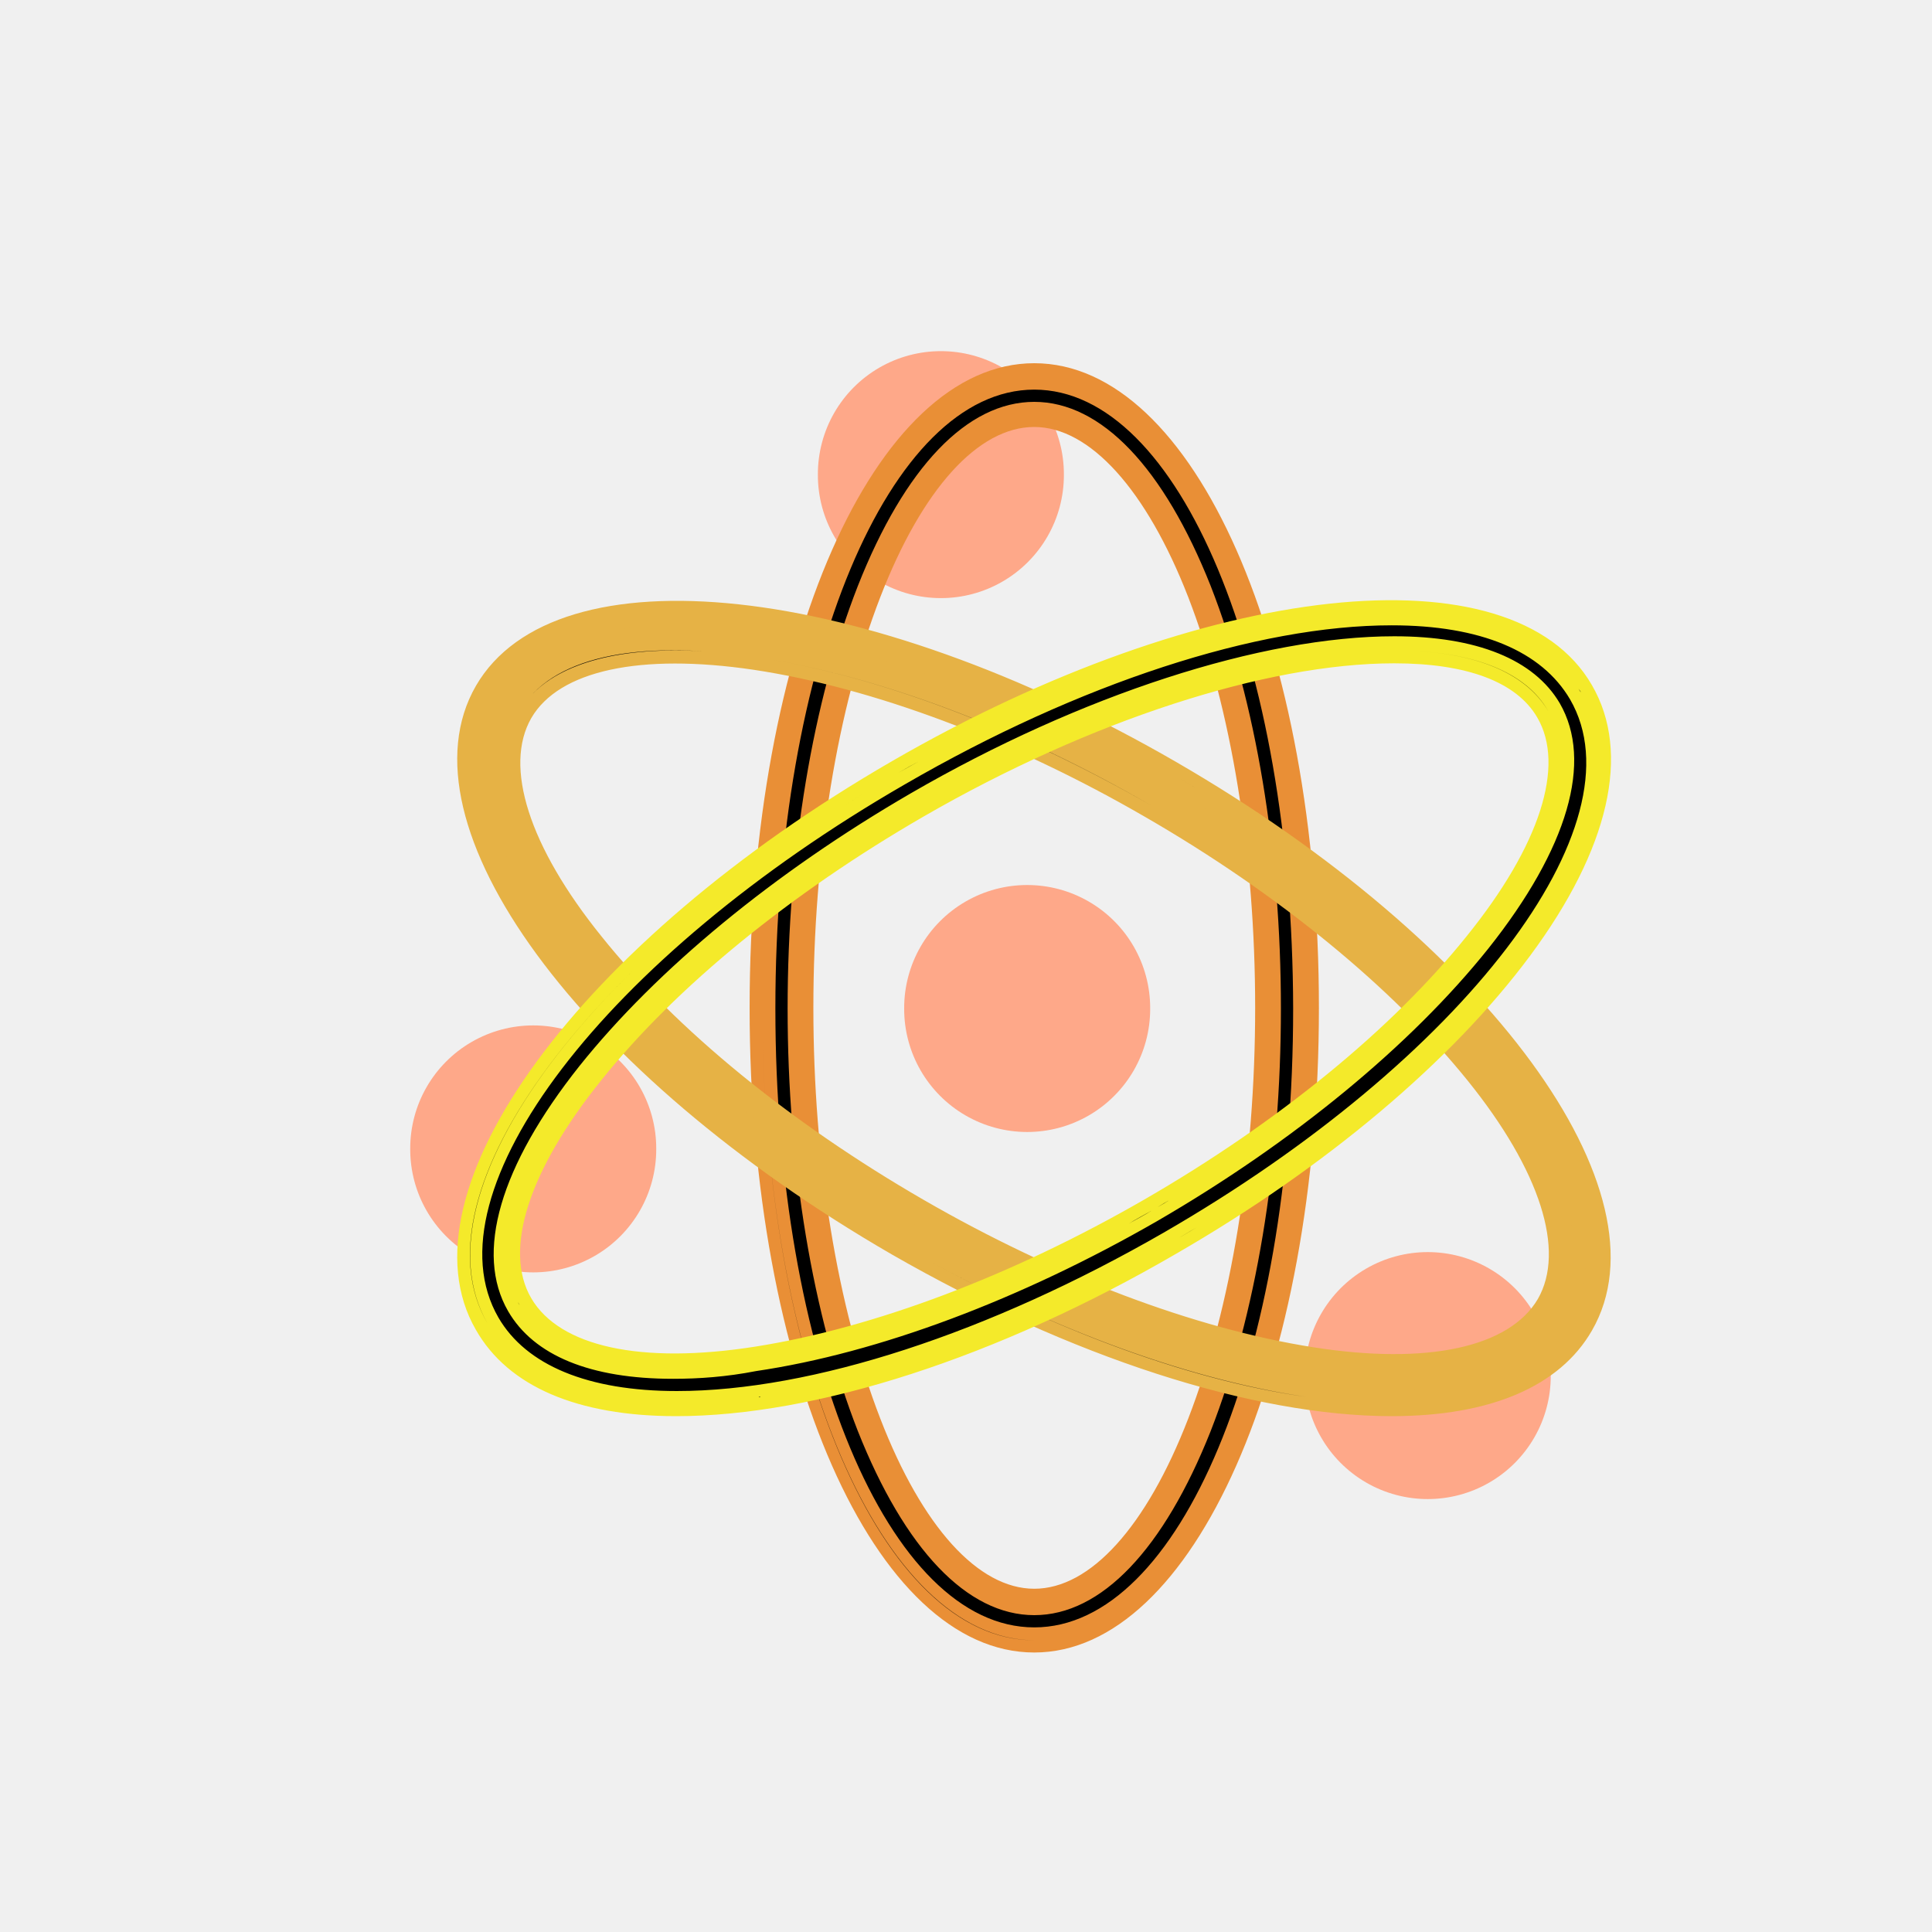
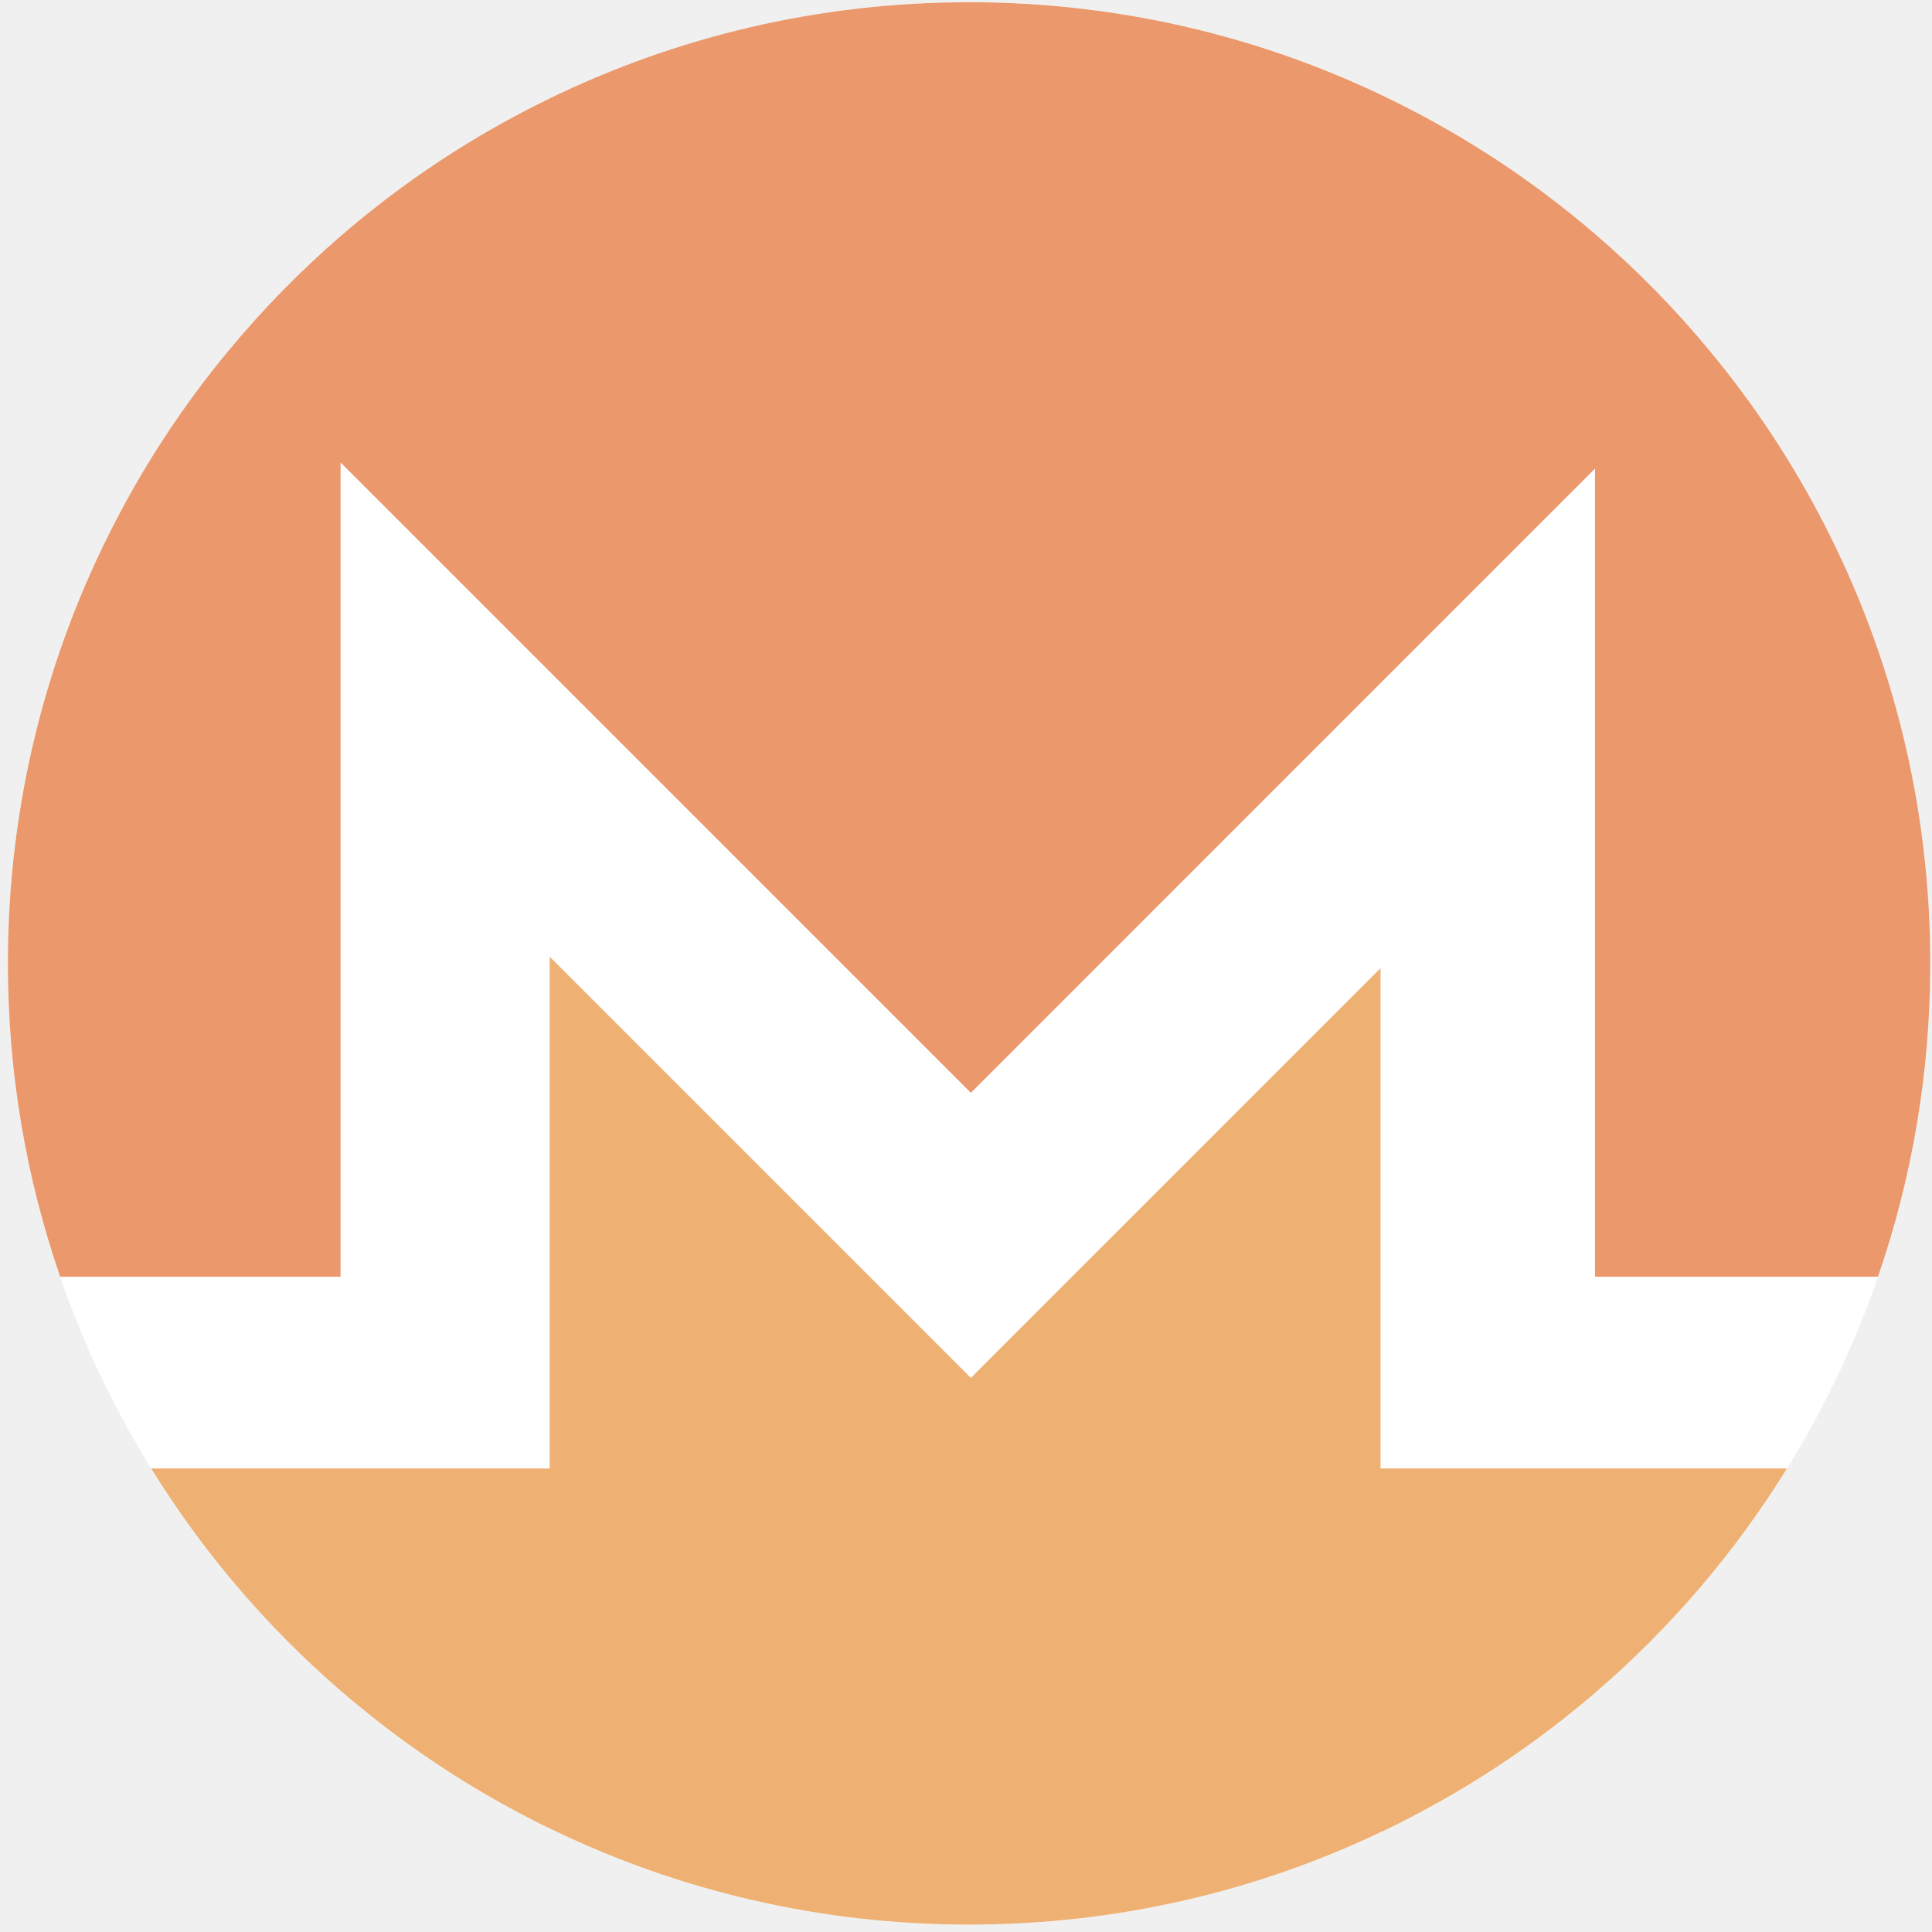
- <svg xmlns="http://www.w3.org/2000/svg" t="1679034712176" class="icon" viewBox="0 0 1024 1024" version="1.1" p-id="10256" data-spm-anchor-id="a313x.7781069.0.i25" width="200" height="200">
-   <path d="M756.736 729.088m-65.195 0a65.195 65.195 0 1 0 130.389 0 65.195 65.195 0 1 0-130.389 0Z" fill="#FEA889" p-id="10257" data-spm-anchor-id="a313x.7781069.0.i23" class="" />
-   <path d="M544.427 534.528m-65.195 0a65.195 65.195 0 1 0 130.389 0 65.195 65.195 0 1 0-130.389 0Z" fill="#FEA889" p-id="10258" />
-   <path d="M282.624 608.939m-65.195 0a65.195 65.195 0 1 0 130.389 0 65.195 65.195 0 1 0-130.389 0Z" fill="#FEA889" p-id="10259" />
-   <path d="M498.688 251.563m-65.195 0a65.195 65.195 0 1 0 130.389 0 65.195 65.195 0 1 0-130.389 0Z" fill="#FEA889" p-id="10260" />
-   <path d="M548.181 869.035c-80.555 0-144.043-147.115-144.043-334.848 0-187.733 63.147-334.848 144.043-334.848s144.043 147.115 144.043 334.848c-0.341 187.733-63.488 334.848-144.043 334.848z m0-649.557c-67.243 0-123.904 144.043-123.904 314.709s56.661 314.709 123.904 314.709 123.904-144.043 123.904-314.709c0-170.325-57.003-314.709-123.904-314.709z" p-id="10261" />
-   <path d="M548.181 872.448c-82.603 0-147.456-148.48-147.456-338.261 0-189.44 64.853-338.261 147.456-338.261s147.456 148.48 147.456 338.261c-0.341 189.781-65.195 338.261-147.456 338.261z m0-669.355c-78.848 0-140.629 145.408-140.629 331.435 0 185.685 61.781 331.435 140.629 331.435s140.629-145.408 140.629-331.435c-0.341-186.027-62.123-331.435-140.629-331.435z m0 649.557c-34.133 0-66.219-33.792-90.453-95.573-23.893-60.757-36.864-139.605-36.864-222.549 0-82.944 13.312-162.133 36.864-222.549 24.235-61.781 56.32-95.573 90.453-95.573s66.219 33.792 90.453 95.573c23.893 60.757 36.864 139.605 36.864 222.549 0 82.944-13.312 162.133-36.864 222.549-24.576 61.781-56.661 95.573-90.453 95.573z m0-629.76c-65.536 0-120.491 142.677-120.491 311.296 0 168.96 55.296 311.296 120.491 311.296s120.491-142.677 120.491-311.296c0-168.619-55.296-311.296-120.491-311.296z" p-id="10262" />
-   <path d="M548.181 872.448c-82.603 0-147.456-148.48-147.456-338.261 0-189.44 64.853-338.261 147.456-338.261 82.603 0 147.456 148.48 147.456 338.261-0.341 189.781-64.853 338.261-147.456 338.261z m0-669.355c-78.848 0-140.629 145.408-140.629 331.435 0 185.685 61.781 331.435 140.629 331.435s140.629-145.408 140.629-331.435c-0.341-186.027-62.123-331.435-140.629-331.435z m0 649.557c-34.133 0-66.219-33.792-90.453-95.573-23.893-60.757-36.864-139.605-36.864-222.549s13.312-162.133 36.864-222.549c24.235-61.781 56.32-95.573 90.453-95.573s66.219 33.792 90.453 95.573c23.893 60.757 36.864 139.605 36.864 222.549S662.187 696.32 638.293 757.077c-24.235 61.781-56.32 95.573-90.112 95.573z m0-629.76c-65.195 0-120.491 142.677-120.491 311.296s55.296 311.296 120.491 311.296c65.536 0 120.491-142.677 120.491-311.296s-55.296-311.296-120.491-311.296z" p-id="10263" />
-   <path d="M548.181 875.861c-84.651 0-150.869-150.187-150.869-341.675s66.219-341.675 150.869-341.675 150.869 150.187 150.869 341.675-66.56 341.675-150.869 341.675z m-144.043-341.333c0 187.733 63.147 334.848 144.043 334.848 80.555 0 144.043-147.115 144.043-334.848 0 187.733-63.147 334.848-144.043 334.848-80.896-0.341-144.043-147.456-144.043-334.848z m144.043-328.021c-76.8 0-137.216 144.043-137.216 328.021 0 183.979 60.075 328.021 137.216 328.021s137.216-144.043 137.216-328.021c-0.341-183.979-60.416-328.021-137.216-328.021z m0 649.557c-35.499 0-68.608-34.816-93.525-97.621-23.893-61.099-37.205-140.629-37.205-223.915 0-83.285 13.312-162.816 37.205-223.915 24.917-63.147 58.027-97.621 93.525-97.621 35.499 0 68.608 34.816 93.525 97.621 23.893 61.099 37.205 140.629 37.205 223.915 0 83.285-13.312 162.816-37.205 223.915-24.917 62.805-58.027 97.621-93.525 97.621z m0-629.76c-29.696 0-59.392 32.768-81.579 90.112-22.869 59.051-35.499 136.533-35.499 217.771s12.629 158.72 35.499 217.771c22.187 57.344 51.883 90.112 81.579 90.112s59.392-32.768 81.579-90.112c22.869-59.051 35.499-136.533 35.499-217.771s-12.629-158.72-35.499-217.771C607.573 259.413 577.536 226.304 548.181 226.304z m123.904 308.224z m-248.149 0z m248.149-0.341z m-248.149 0z" p-id="10264" data-spm-anchor-id="a313x.7781069.0.i22" class="" fill="#e98f36" />
-   <path d="M737.621 743.765c-69.973 0-164.864-29.355-261.461-84.992-162.475-93.867-258.389-222.208-217.771-291.84 40.277-69.973 199.339-51.2 361.813 42.667s258.389 222.208 217.771 291.84c-16.384 28.672-52.565 42.325-100.352 42.325zM486.059 641.707c147.797 85.333 301.056 108.203 334.507 50.176 33.451-58.368-62.805-179.541-210.603-264.875-147.797-85.333-301.056-108.203-334.507-50.176-33.792 58.368 62.805 179.541 210.603 264.875z" p-id="10265" data-spm-anchor-id="a313x.7781069.0.i24" class="" fill="#e6b245" />
-   <path d="M737.621 747.179c-73.387 0-169.301-31.061-263.168-85.333C310.272 567.296 214.016 436.907 255.317 365.227c41.301-71.68 202.411-53.248 366.592 41.643 164.181 94.891 260.437 224.939 219.136 296.619-16.725 28.672-52.565 43.691-103.424 43.691zM358.4 328.021c-46.421 0-81.579 13.312-97.28 40.619-39.253 68.267 55.637 194.56 216.747 287.403 92.843 53.589 187.733 84.309 259.755 84.309 48.469 0 82.261-13.995 97.28-40.619 39.253-68.267-55.637-194.56-216.747-287.403-95.915-54.955-190.805-84.309-259.755-84.309z m380.928 399.36c-13.312 0-27.989-1.024-43.691-3.413-64.512-9.557-139.605-37.888-211.285-79.189-71.68-41.643-133.803-92.501-174.421-143.36-41.301-51.883-54.613-96.597-37.547-125.952 17.067-29.355 62.464-40.277 128-30.379 64.512 9.557 139.605 37.888 211.285 79.189 71.68 41.643 133.803 92.501 174.421 143.36 41.301 51.883 54.613 96.597 37.547 125.952-12.971 22.187-42.325 33.792-84.309 33.792z m-251.563-88.405c146.091 84.309 297.301 107.861 330.069 51.2 32.768-56.661-63.147-175.787-209.579-260.096-70.997-40.96-145.408-68.949-208.896-78.507-61.781-9.216-105.813 0.683-121.173 27.307-32.427 56.32 63.488 175.445 209.579 260.096z" p-id="10266" />
-   <path d="M737.621 747.179c-73.387 0-169.301-31.061-263.168-85.333C310.272 567.296 214.016 436.907 255.317 365.227c41.301-71.68 202.411-53.248 366.592 41.643 164.181 94.891 260.437 224.939 219.136 296.619-16.725 28.672-52.565 43.691-103.424 43.691zM358.4 328.021c-46.421 0-81.579 13.312-97.28 40.619-39.253 68.267 55.637 194.56 216.747 287.403 92.843 53.589 187.733 84.309 259.755 84.309 48.469 0 82.261-13.995 97.28-40.619 39.253-68.267-55.637-194.56-216.747-287.403-95.915-54.955-190.805-84.309-259.755-84.309z m380.928 399.36c-13.312 0-27.989-1.024-43.691-3.413-64.512-9.557-139.605-37.888-211.285-79.189-71.68-41.643-133.803-92.501-174.421-143.36-41.301-51.883-54.613-96.597-37.547-125.952 17.067-29.355 62.464-40.277 128-30.379 64.512 9.557 139.605 37.888 211.285 79.189 71.68 41.643 133.803 92.501 174.421 143.36 41.301 51.883 54.613 96.597 37.547 125.952-12.971 22.187-42.325 33.792-84.309 33.792z m-251.563-88.405c146.091 84.309 297.301 107.861 330.069 51.2 32.768-56.661-63.147-175.787-209.579-260.096-70.997-40.96-145.408-68.949-208.896-78.507-61.781-9.216-105.813 0.683-121.173 27.307-32.427 56.32 63.488 175.445 209.579 260.096z" p-id="10267" />
-   <path d="M737.621 750.592c-73.728 0-170.325-31.403-264.875-85.675-165.888-95.915-262.827-228.011-220.501-301.397 42.325-73.045 205.141-55.637 371.029 40.277s262.827 228.011 220.501 301.397c-17.067 29.696-53.931 45.397-106.155 45.397z m0-6.827z m101.717-44.715c-0.341 1.024-1.024 2.048-1.365 2.731-15.701 27.307-49.835 41.984-98.987 42.325 48.811-0.341 83.285-15.019 98.987-42.325 0.341-1.024 1.024-2.048 1.365-2.731z m-104.789 44.715h1.024-1.024z m-1.365 0h0.683-0.683z m-1.024 0h0.683-0.683z m-37.547-3.072z m-0.683 0s0.341 0 0 0c0.341 0 0 0 0 0z m-0.683 0h0z m-0.341-0.341h0.341c0 0.341 0 0.341-0.341 0z m-0.341 0z m-230.059-89.429c4.437 2.731 9.216 5.461 13.653 8.192 75.093 43.349 151.552 72.021 216.064 81.237-64.853-9.557-140.971-37.888-216.064-81.237-4.779-2.731-9.216-5.461-13.653-8.192zM358.4 331.435c-47.104 0-79.531 13.653-94.208 38.912-18.432 31.744-6.485 78.165 33.109 130.731 40.277 53.248 105.131 107.179 182.272 151.893 92.501 53.248 186.368 83.968 258.048 83.968 47.104 0 79.872-13.312 94.549-38.912 18.432-31.744 6.485-78.165-33.109-130.731-40.277-53.248-105.131-107.179-182.272-151.893-92.843-53.248-187.051-83.968-258.389-83.968z m251.904 72.704c3.413 1.707 6.485 3.755 9.899 5.461 4.779 2.731 9.557 5.803 14.336 8.533-4.779-2.731-9.557-5.803-14.336-8.533-3.413-1.707-6.827-3.413-9.899-5.461zM259.413 364.885c-0.341 0.683-0.683 1.365-1.365 2.048-0.683 1.024-1.024 2.048-1.707 2.731 0.341-1.024 1.024-2.048 1.707-2.731 0.341-0.683 1.024-1.365 1.365-2.048z m479.915 365.909c-13.653 0-28.331-1.365-44.032-3.413-64.853-9.557-140.288-37.888-212.651-79.531-72.363-41.643-134.485-92.843-175.445-144.384-42.325-52.907-55.637-98.987-37.888-130.048 17.749-30.72 64.512-42.325 131.413-32.085 64.853 9.557 140.288 37.888 212.651 79.531 72.363 41.643 134.485 92.843 175.445 144.384 42.325 52.907 55.637 98.987 37.888 130.048-13.653 23.211-43.691 35.499-87.381 35.499z m-249.856-94.891c70.315 40.619 143.701 68.267 206.507 78.165 60.757 9.557 104.107 0 119.125-25.6 14.677-25.6 1.365-67.925-37.205-115.712-39.936-49.493-100.352-98.987-170.667-139.605-70.656-40.96-144.384-68.608-207.872-78.165-60.075-8.875-103.083 0.341-117.76 25.6-14.677 25.6-1.365 67.925 37.205 115.712 39.595 49.493 100.352 98.987 170.667 139.605z m332.117 54.272c-0.341 0.683-0.683 1.024-1.024 1.707-0.341 0.683-0.683 1.024-1.024 1.707 0.341-0.683 0.683-1.024 1.024-1.707 0.341-0.683 0.683-1.365 1.024-1.707zM474.453 634.88c3.755 2.389 7.509 4.437 11.605 6.827 4.437 2.389 8.875 5.12 12.971 7.509-4.437-2.389-8.875-4.779-12.971-7.509-3.755-2.048-7.851-4.437-11.605-6.827z m-116.736-290.133c12.971 0 26.965 1.024 42.325 3.413 64.171 9.557 138.581 37.547 210.261 78.848 3.755 2.048 7.509 4.437 10.923 6.485-3.755-2.048-7.168-4.437-10.923-6.485-71.339-41.301-146.091-69.291-210.261-78.848-64.171-9.557-108.203 0.683-124.587 28.672-0.341 0.683-0.683 1.024-1.024 1.707 0.341-0.683 0.683-1.024 1.024-1.707 11.947-20.821 41.301-32.085 82.261-32.085z" p-id="10268" data-spm-anchor-id="a313x.7781069.0.i26" class="" fill="#e6b245" />
-   <path d="M358.4 743.765c-47.787 0-83.968-13.653-100.352-42.325-40.277-69.973 55.296-197.973 217.771-291.84 162.475-93.867 321.536-112.64 361.813-42.667 40.277 69.973-55.296 197.973-217.771 291.84-96.256 55.979-191.488 84.992-261.461 84.992zM738.987 344.747c-66.219 0-160.427 29.013-252.928 82.261-147.797 85.333-244.395 206.507-210.603 264.875 33.451 58.368 186.709 35.157 334.507-50.176s244.395-206.507 210.603-264.875c-12.629-21.845-41.984-32.085-81.579-32.085z" p-id="10269" />
-   <path d="M358.4 747.179c-50.859 0-86.699-15.019-103.424-44.032-41.301-71.68 54.955-201.728 219.136-296.619C638.293 311.637 799.403 293.547 840.704 364.885c41.301 71.68-54.955 201.728-219.136 296.619-93.867 54.613-189.781 85.675-263.168 85.675zM737.621 328.021c-68.949 0-163.84 29.355-259.755 84.651-160.768 92.843-256 219.136-216.747 287.403C276.48 726.699 309.931 740.693 358.4 740.693c72.021 0 166.912-30.72 259.755-84.309 160.768-92.843 256-219.136 216.747-287.403-15.701-27.648-50.859-40.96-97.28-40.96z m-380.928 399.36c-41.984 0-71.339-11.605-84.309-34.133-17.067-29.355-3.755-74.069 37.547-125.952 40.619-50.859 102.4-102.059 174.421-143.36 89.771-51.883 185.003-82.603 254.635-82.603 42.667 0 71.68 11.605 84.651 33.792 17.067 29.355 3.755 74.069-37.547 125.952-40.619 50.859-102.4 102.059-174.421 143.36-71.68 41.643-146.773 69.632-211.285 79.189-15.701 2.731-30.379 3.755-43.691 3.755z m382.293-379.221c-68.608 0-162.475 30.72-251.221 81.92-146.091 84.309-242.005 203.435-209.237 260.096 32.768 56.661 183.637 33.109 330.069-51.2 146.091-84.309 242.005-203.435 209.579-260.096-11.947-20.139-39.253-30.72-79.189-30.72z" p-id="10270" />
-   <path d="M358.4 747.179c-50.859 0-86.699-15.019-103.424-44.032-41.301-71.68 54.955-201.728 219.136-296.619C638.293 311.637 799.403 293.547 840.704 364.885c41.301 71.68-54.955 201.728-219.136 296.619-93.867 54.613-189.781 85.675-263.168 85.675zM737.621 328.021c-68.949 0-163.84 29.355-259.755 84.651-160.768 92.843-256 219.136-216.747 287.403C276.48 726.699 309.931 740.693 358.4 740.693c72.021 0 166.912-30.72 259.755-84.309 160.768-92.843 256-219.136 216.747-287.403-15.701-27.648-50.859-40.96-97.28-40.96z m-380.928 399.36c-41.984 0-71.339-11.605-84.309-34.133-17.067-29.355-3.755-74.069 37.547-125.952 40.619-50.859 102.4-102.059 174.421-143.36 89.771-51.883 185.003-82.603 254.635-82.603 42.667 0 71.68 11.605 84.651 33.792 17.067 29.355 3.755 74.069-37.547 125.952-40.619 50.859-102.4 102.059-174.421 143.36-71.68 41.643-146.773 69.632-211.285 79.189-15.701 2.731-30.379 3.755-43.691 3.755z m382.293-379.221c-68.608 0-162.475 30.72-251.221 81.92-146.091 84.309-242.005 203.435-209.237 260.096 32.768 56.661 183.637 33.109 330.069-51.2s242.005-203.435 209.579-260.096c-11.947-20.139-39.253-30.72-79.189-30.72z" p-id="10271" />
-   <path d="M358.4 750.592c-52.224 0-89.088-15.701-106.155-45.739-42.325-73.045 54.613-205.483 220.501-301.397 165.888-95.915 329.045-113.323 371.029-40.277 20.821 35.84 9.216 86.699-32.768 143.36-41.301 55.637-107.861 111.957-187.733 158.037-94.549 54.955-190.805 86.016-264.875 86.016z m128.683-347.136c-3.755 2.048-7.509 4.096-10.923 6.144-162.475 93.867-258.389 222.208-217.771 291.84 16.043 27.648 50.517 42.325 100.352 42.325-49.835 0-84.309-14.677-100.352-42.325-40.277-69.973 55.296-197.973 217.771-291.84 3.755-2.048 7.168-4.096 10.923-6.144z m-125.611 340.309h-1.024 1.024z m1.365 0h-0.683 0.683z m1.024 0h-0.683 0.683z m37.547-3.072h-0.341 0.341z m0.683 0s-0.341 0 0 0c-0.341 0 0 0 0 0z m1.024-0.341h-1.024c0.341 0.341 0.683 0.341 1.024 0z m0.683 0h-0.341 0.341z m230.4-89.771c-4.779 2.731-9.557 5.803-14.336 8.533-75.093 43.349-151.552 72.021-216.064 81.237 64.853-9.557 140.971-37.888 216.064-81.237 5.12-3.072 9.899-5.803 14.336-8.533z m103.424-319.147c-71.339 0-165.547 30.72-258.048 84.309-159.061 91.819-253.952 216.064-215.381 282.624 14.677 25.259 47.445 38.912 94.549 38.912 71.68 0 165.547-30.72 258.048-83.968 159.061-91.819 253.952-216.064 215.381-282.624-15.019-25.6-47.445-39.253-94.549-39.253z m98.987 33.451c0.341 0.683 0.683 1.365 1.365 2.048 0.341 1.024 1.024 1.707 1.365 2.731-0.341-1.024-1.024-1.707-1.365-2.731-0.341-0.683-1.024-1.365-1.365-2.048zM356.693 730.795c-43.691 0-73.728-12.288-87.381-35.84-17.749-30.72-4.437-76.8 37.888-130.048 40.96-51.2 103.083-102.4 175.445-144.384 90.112-52.224 186.027-83.285 256.341-83.285 43.691 0 74.069 12.288 87.723 35.499 17.749 30.72 4.437 76.8-37.888 130.048-40.96 51.2-103.083 102.4-175.445 144.384-72.363 41.643-147.797 69.973-212.651 79.531-15.701 3.072-30.379 4.096-44.032 4.096z m382.293-379.221c-67.925 0-161.451 30.379-249.515 81.237-70.315 40.619-131.072 90.112-170.667 139.605-38.571 47.787-52.224 90.112-37.205 115.712s58.027 35.157 118.784 25.6c62.805-9.899 136.192-37.547 206.507-78.165s131.072-90.112 170.667-139.605c38.571-47.787 52.224-90.112 37.205-115.712-10.923-18.773-37.205-28.672-75.776-28.672zM274.432 690.176c0.341 0.683 0.683 1.024 1.024 1.707 0.341 0.341 0.683 1.024 1.024 1.365-0.341-0.341-0.683-1.024-1.024-1.365-0.341-0.683-0.683-1.365-1.024-1.707z m345.088-53.931c-3.072 1.707-6.144 3.755-9.216 5.461-4.096 2.389-8.192 4.437-11.947 6.827 4.096-2.389 8.192-4.437 11.947-6.827 2.731-1.707 6.144-3.413 9.216-5.461z m-28.331-259.413c-34.475 13.312-70.315 30.037-105.131 50.176-3.755 2.048-7.509 4.437-11.264 6.485 3.755-2.048 7.509-4.437 11.264-6.485 34.816-20.139 70.315-36.864 105.131-50.176z m147.797-32.085c41.301 0 69.291 11.264 81.579 32.085 0.341 0.683 0.683 1.024 1.024 1.707-0.341-0.683-0.683-1.024-1.024-1.707-11.947-20.821-40.277-32.085-81.579-32.085z" p-id="10272" data-spm-anchor-id="a313x.7781069.0.i21" class="" fill="#f4ea2a" />
+ <svg xmlns="http://www.w3.org/2000/svg" t="1679039800601" class="icon" viewBox="0 0 1024 1024" version="1.1" p-id="2468" width="200" height="200">
+   <path d="M1023.083 510.635c0 281.371-228.082 509.453-509.453 509.453-281.361 0-509.453-228.082-509.453-509.453 0-281.366 228.092-509.453 509.453-509.453 281.371 0 509.453 228.087 509.453 509.453" fill="#FFFFFF" p-id="2469" />
+   <path d="M947.144 778.316a510.844 510.844 0 0 1-101.763 118.947c-2.287 1.982-4.575 3.923-6.908 5.828a506.238 506.238 0 0 1-90.922 60.182 315.555 315.555 0 0 1-15.844 7.856c-66.101 31.433-140.059 48.958-218.076 48.958-79.694 0-155.123-18.305-222.3-50.986a253.31 253.31 0 0 1-10.403-5.181 505.688 505.688 0 0 1-91.1-60.014 404.139 404.139 0 0 1-9.323-7.81 510.614 510.614 0 0 1-100.383-117.785h211.209V507.058l147.701 147.701 21.927 21.932 53.625 53.62 53.579-53.62 21.973-21.932 141.577-141.613v265.17h215.432z" fill="#eeb173" p-id="2470" data-spm-anchor-id="a313x.7781069.0.i17" class="selected" />
+   <path d="M1023.083 510.635c0 58.159-9.751 114.021-27.714 166.046h-149.983V248.358l-113.674 113.679-217.129 217.164-334.079-334.084v431.568H31.892c-17.958-52.025-27.714-107.887-27.714-166.046 0-84.314 20.505-163.84 56.814-233.915A506.233 506.233 0 0 1 121.189 185.797 511.21 511.21 0 0 1 180.499 125.178a508.841 508.841 0 0 1 110.826-73.005C358.512 19.487 433.937 1.182 513.63 1.182c78.012 0 151.97 17.53 218.076 48.958a508.852 508.852 0 0 1 113.674 73.871 506.819 506.819 0 0 1 61.522 62.821 505.922 505.922 0 0 1 60.014 91.095c35.916 69.77 56.167 148.862 56.167 232.708" fill="#ea986c" p-id="2471" data-spm-anchor-id="a313x.7781069.0.i14" class="" />
</svg>
